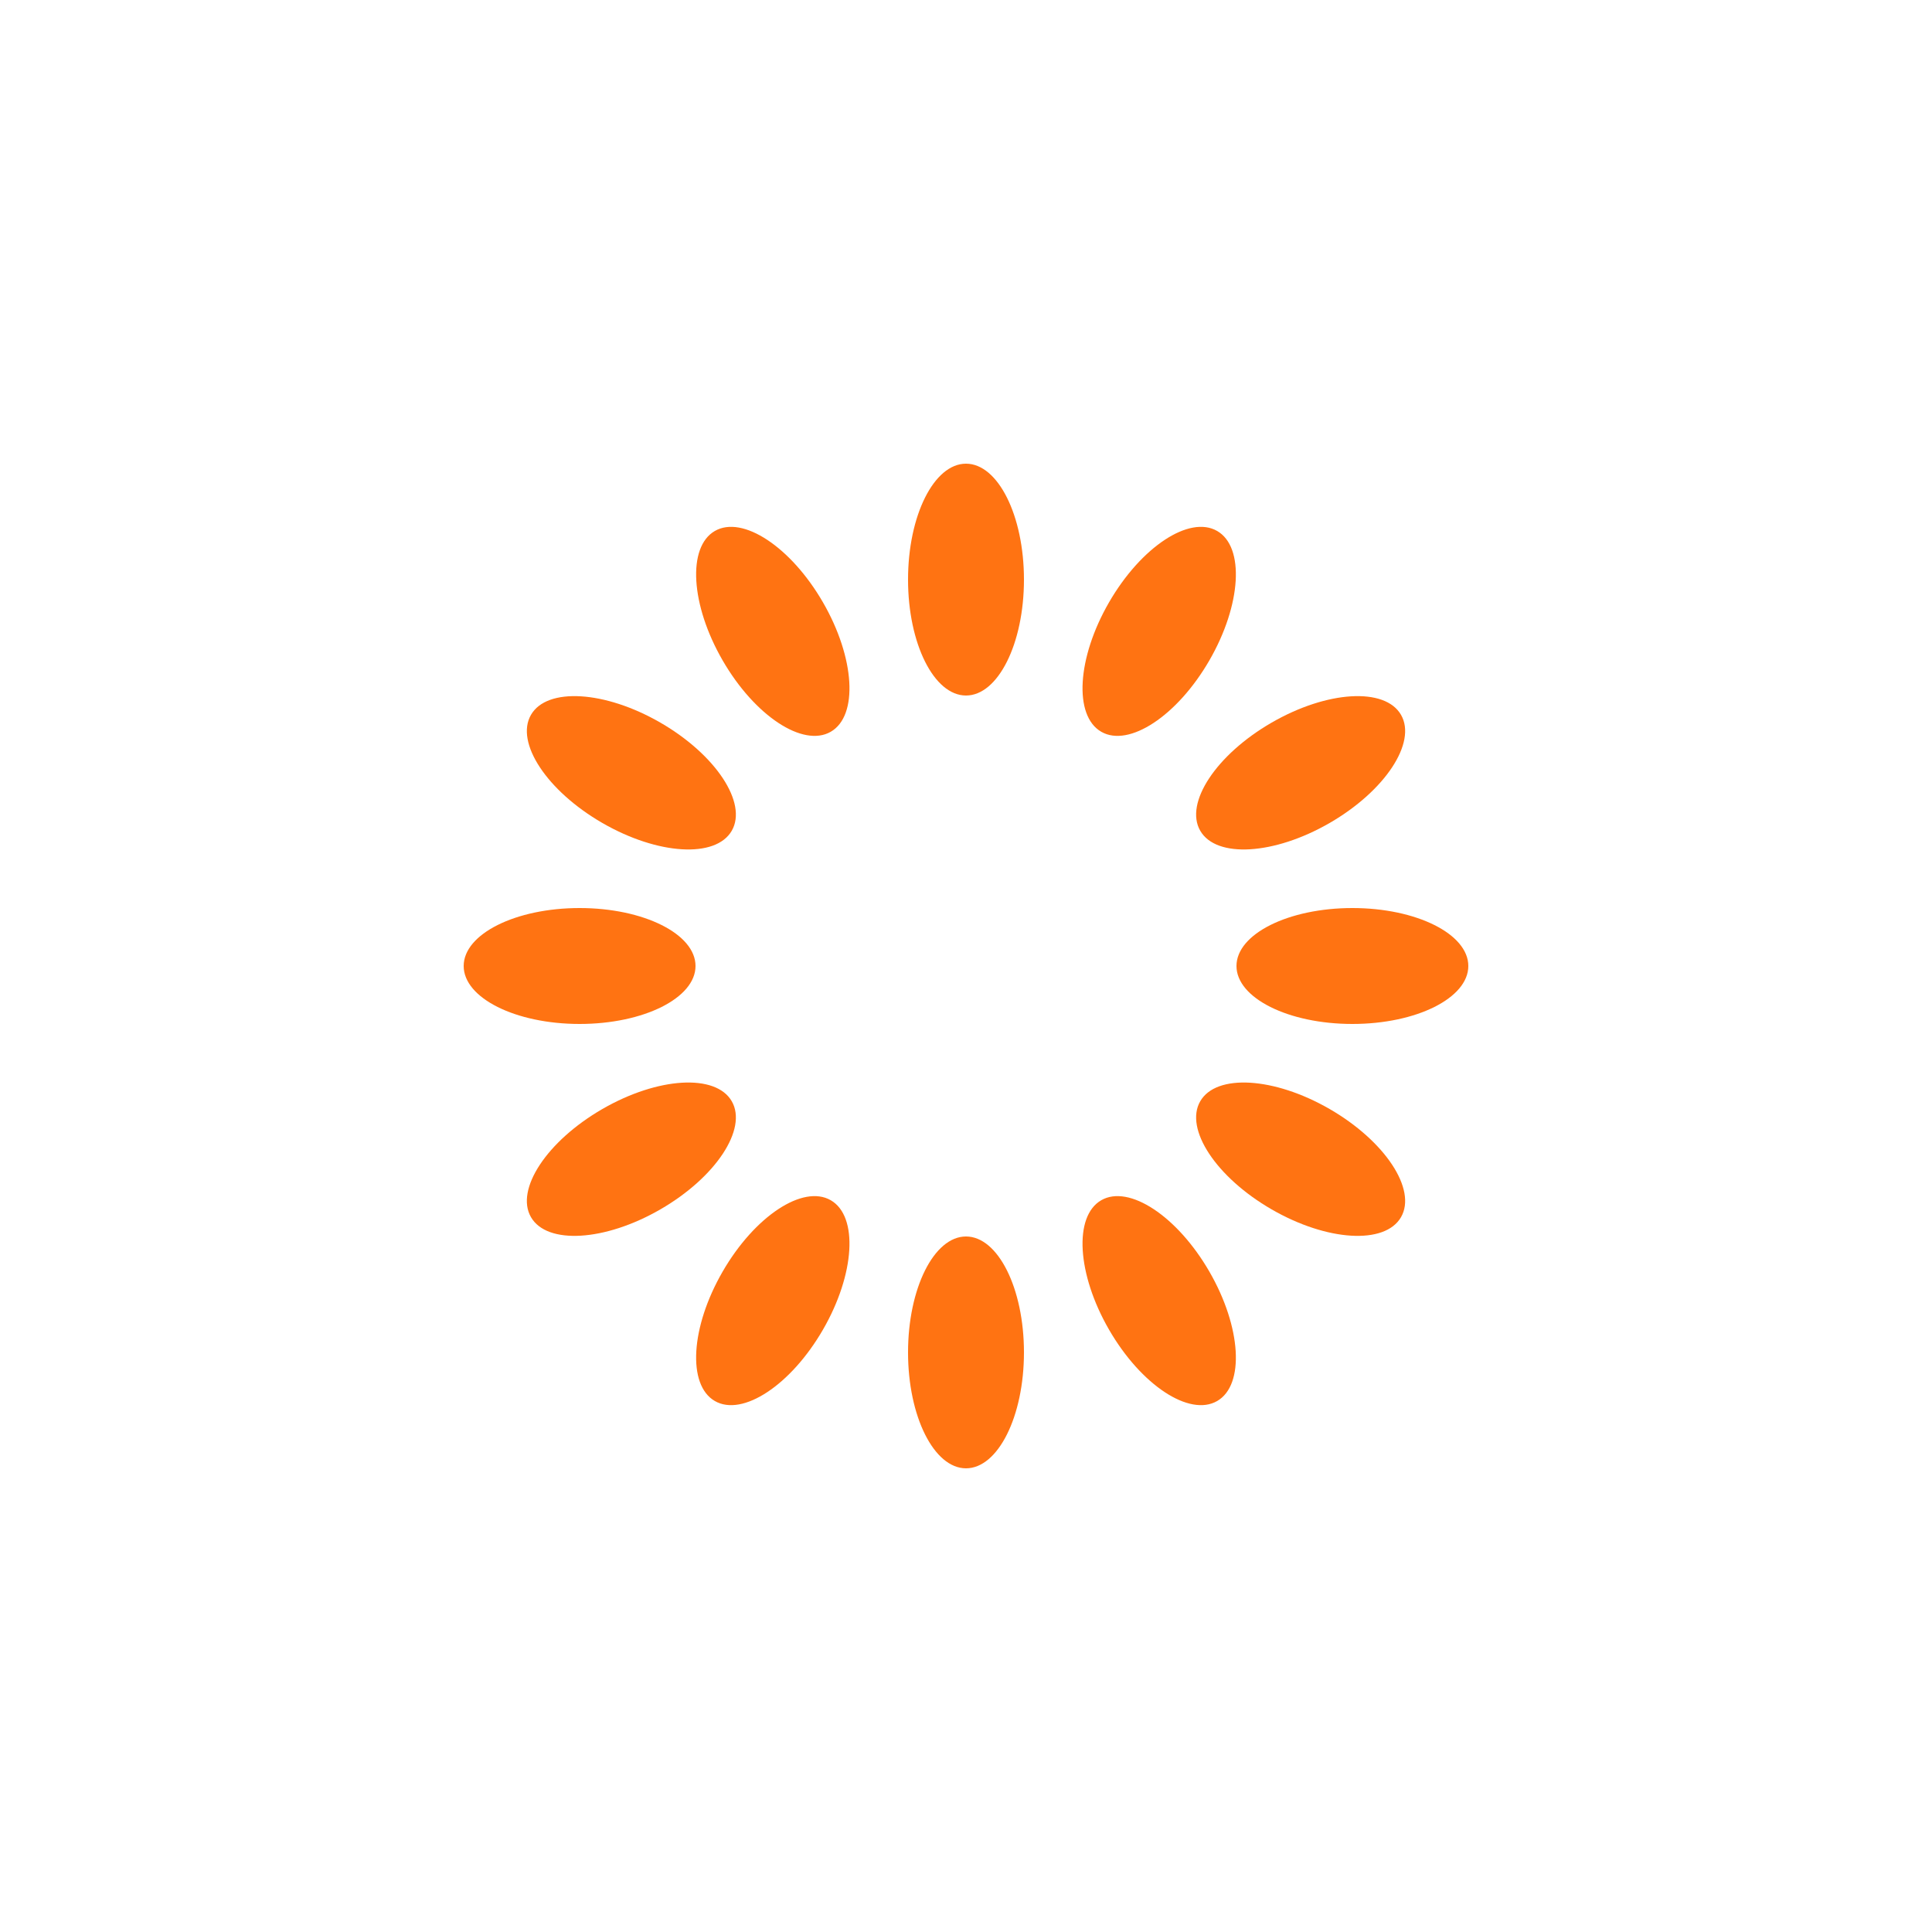
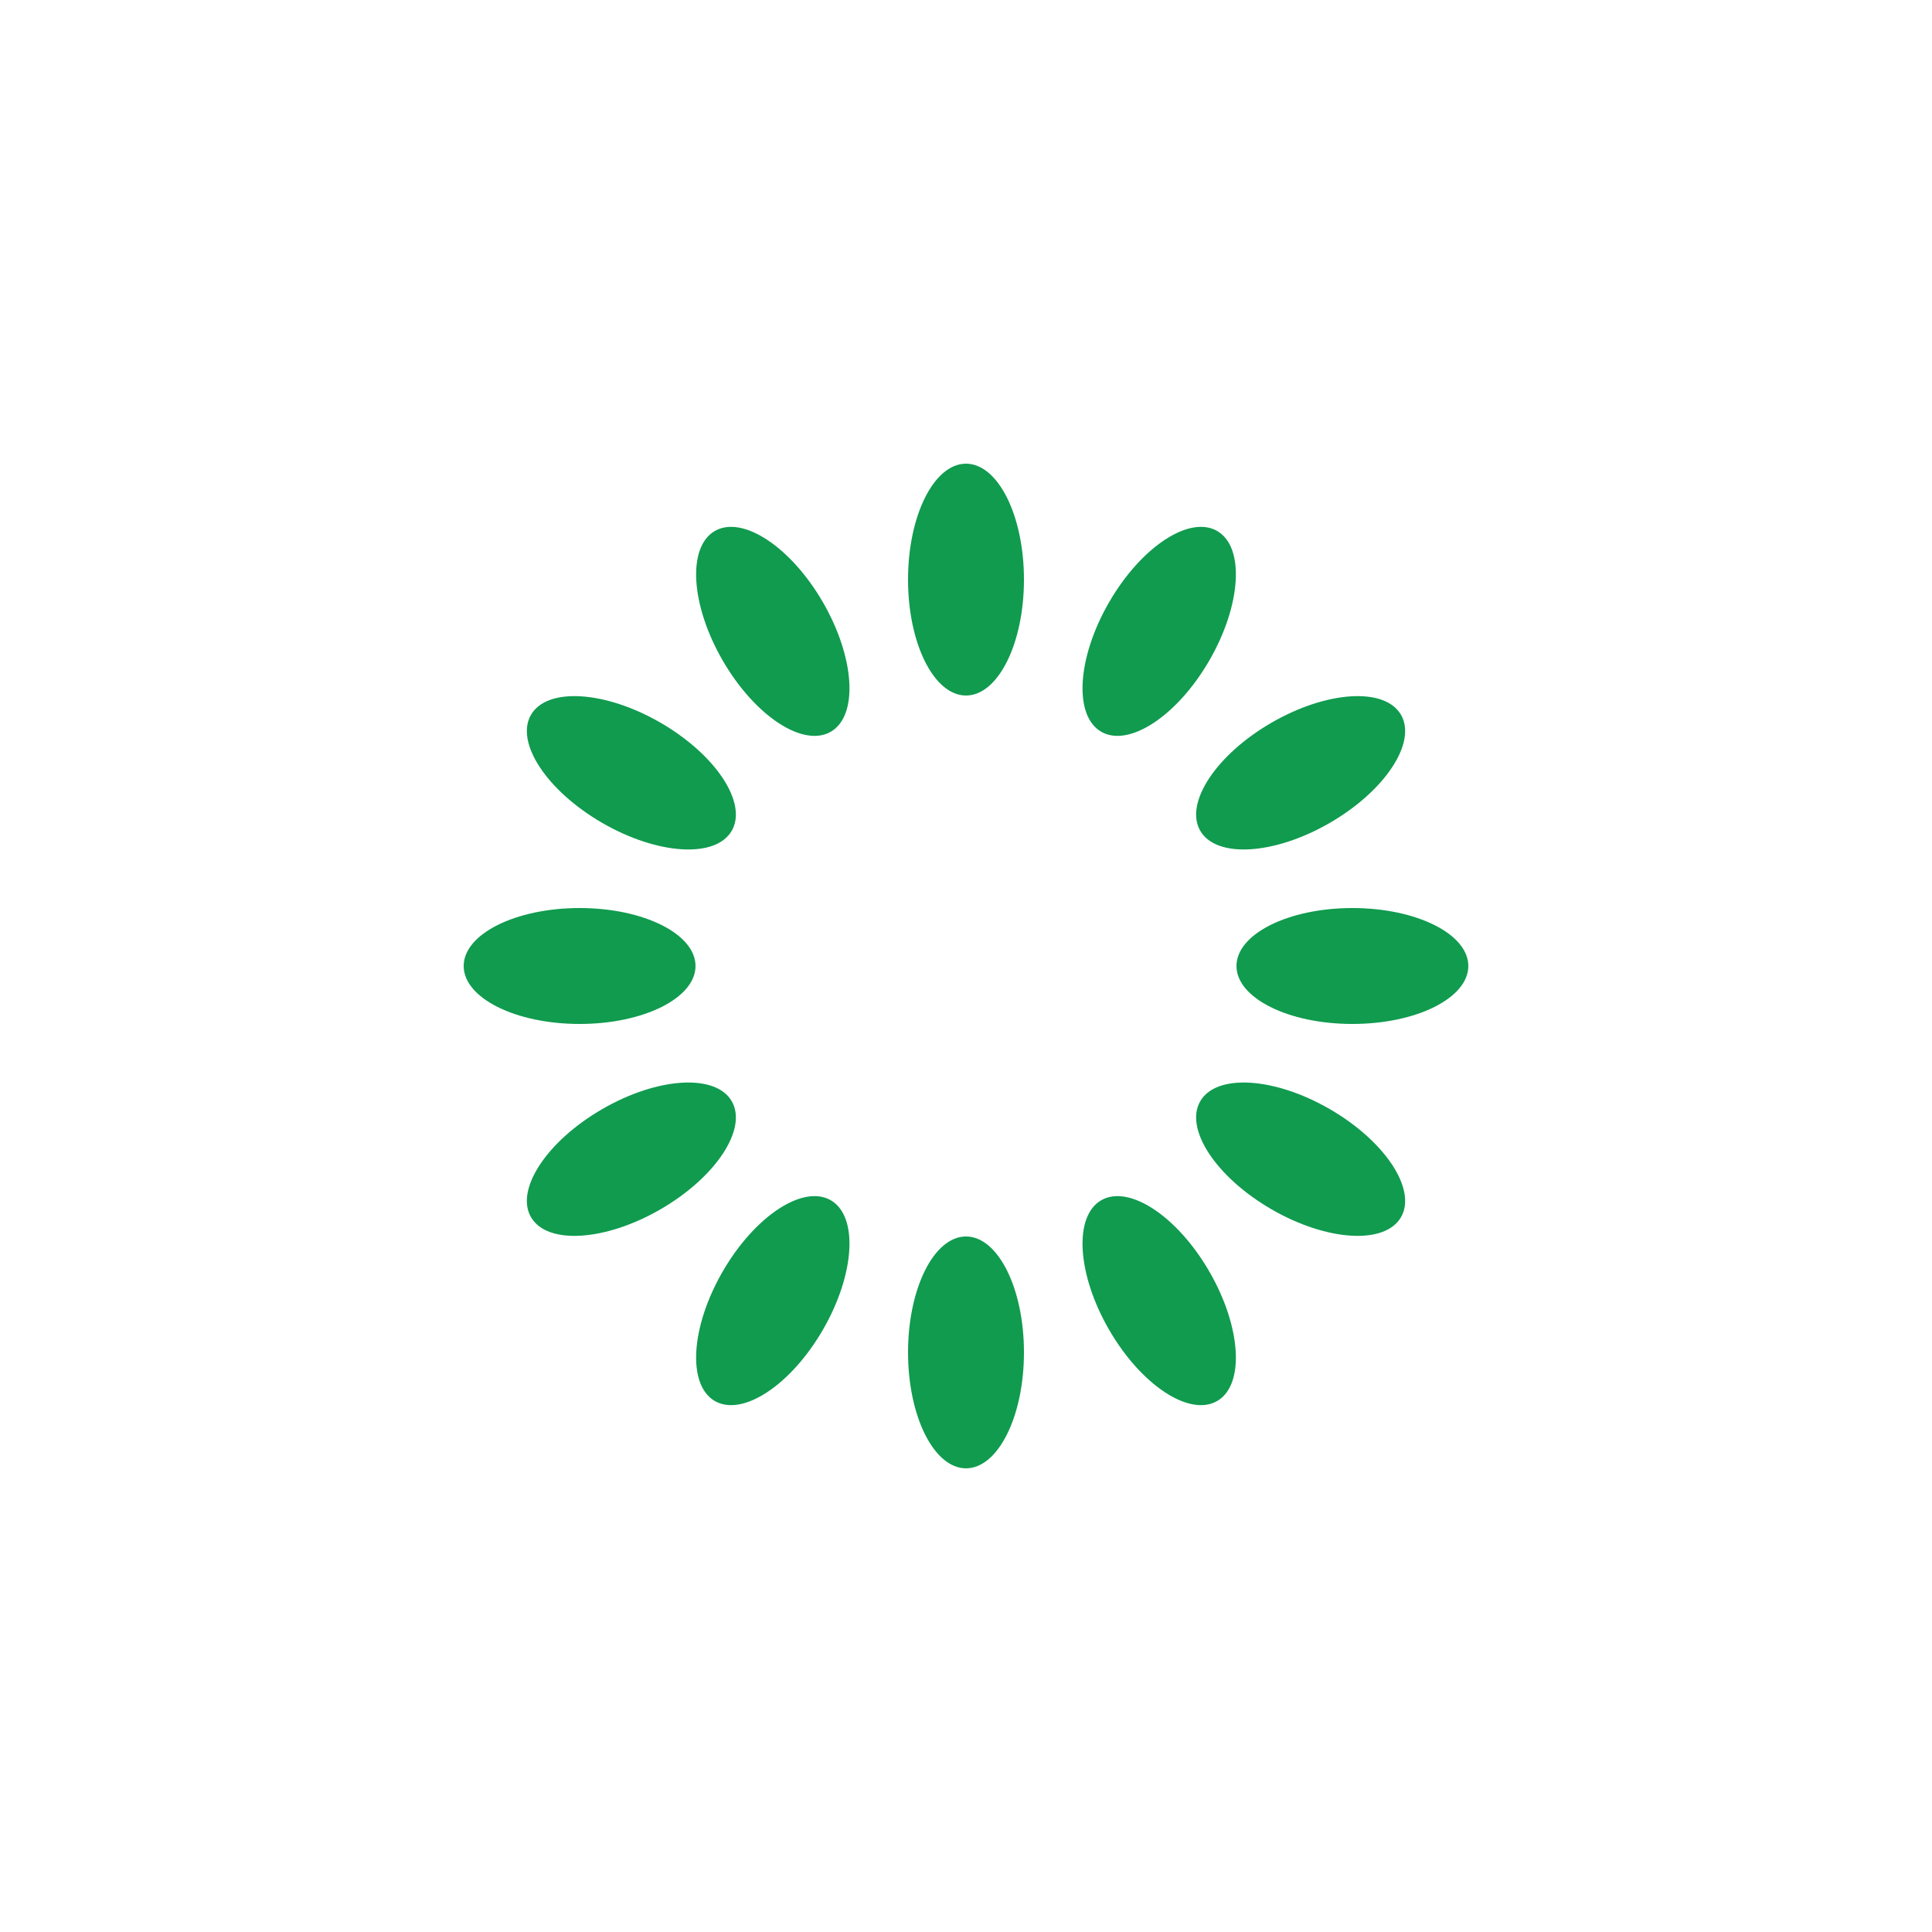
<svg xmlns="http://www.w3.org/2000/svg" viewBox="0 0 100 100" preserveAspectRatio="xMidYMid" width="200" height="200" style="shape-rendering: auto; display: block; background: rgb(255, 255, 255);">
  <g>
    <g transform="rotate(0 50 50)">
-       <rect fill="#ff7312" height="12" width="6" ry="6" rx="3" y="24" x="47">
+       <rect fill="#109b4f" height="12" width="6" ry="6" rx="3" y="24" x="47">
        <animate repeatCount="indefinite" begin="-0.917s" dur="1s" keyTimes="0;1" values="1;0" attributeName="opacity" />
      </rect>
    </g>
    <g transform="rotate(30 50 50)">
-       <rect fill="#ff7312" height="12" width="6" ry="6" rx="3" y="24" x="47">
+       <rect fill="#109b4f" height="12" width="6" ry="6" rx="3" y="24" x="47">
        <animate repeatCount="indefinite" begin="-0.833s" dur="1s" keyTimes="0;1" values="1;0" attributeName="opacity" />
      </rect>
    </g>
    <g transform="rotate(60 50 50)">
-       <rect fill="#ff7312" height="12" width="6" ry="6" rx="3" y="24" x="47">
+       <rect fill="#109b4f" height="12" width="6" ry="6" rx="3" y="24" x="47">
        <animate repeatCount="indefinite" begin="-0.75s" dur="1s" keyTimes="0;1" values="1;0" attributeName="opacity" />
      </rect>
    </g>
    <g transform="rotate(90 50 50)">
-       <rect fill="#ff7312" height="12" width="6" ry="6" rx="3" y="24" x="47">
+       <rect fill="#109b4f" height="12" width="6" ry="6" rx="3" y="24" x="47">
        <animate repeatCount="indefinite" begin="-0.667s" dur="1s" keyTimes="0;1" values="1;0" attributeName="opacity" />
      </rect>
    </g>
    <g transform="rotate(120 50 50)">
-       <rect fill="#ff7312" height="12" width="6" ry="6" rx="3" y="24" x="47">
+       <rect fill="#109b4f" height="12" width="6" ry="6" rx="3" y="24" x="47">
        <animate repeatCount="indefinite" begin="-0.583s" dur="1s" keyTimes="0;1" values="1;0" attributeName="opacity" />
      </rect>
    </g>
    <g transform="rotate(150 50 50)">
-       <rect fill="#ff7312" height="12" width="6" ry="6" rx="3" y="24" x="47">
+       <rect fill="#109b4f" height="12" width="6" ry="6" rx="3" y="24" x="47">
        <animate repeatCount="indefinite" begin="-0.5s" dur="1s" keyTimes="0;1" values="1;0" attributeName="opacity" />
      </rect>
    </g>
    <g transform="rotate(180 50 50)">
-       <rect fill="#ff7312" height="12" width="6" ry="6" rx="3" y="24" x="47">
+       <rect fill="#109b4f" height="12" width="6" ry="6" rx="3" y="24" x="47">
        <animate repeatCount="indefinite" begin="-0.417s" dur="1s" keyTimes="0;1" values="1;0" attributeName="opacity" />
      </rect>
    </g>
    <g transform="rotate(210 50 50)">
-       <rect fill="#ff7312" height="12" width="6" ry="6" rx="3" y="24" x="47">
+       <rect fill="#109b4f" height="12" width="6" ry="6" rx="3" y="24" x="47">
        <animate repeatCount="indefinite" begin="-0.333s" dur="1s" keyTimes="0;1" values="1;0" attributeName="opacity" />
      </rect>
    </g>
    <g transform="rotate(240 50 50)">
-       <rect fill="#ff7312" height="12" width="6" ry="6" rx="3" y="24" x="47">
+       <rect fill="#109b4f" height="12" width="6" ry="6" rx="3" y="24" x="47">
        <animate repeatCount="indefinite" begin="-0.25s" dur="1s" keyTimes="0;1" values="1;0" attributeName="opacity" />
      </rect>
    </g>
    <g transform="rotate(270 50 50)">
-       <rect fill="#ff7312" height="12" width="6" ry="6" rx="3" y="24" x="47">
+       <rect fill="#109b4f" height="12" width="6" ry="6" rx="3" y="24" x="47">
        <animate repeatCount="indefinite" begin="-0.167s" dur="1s" keyTimes="0;1" values="1;0" attributeName="opacity" />
      </rect>
    </g>
    <g transform="rotate(300 50 50)">
-       <rect fill="#ff7312" height="12" width="6" ry="6" rx="3" y="24" x="47">
+       <rect fill="#109b4f" height="12" width="6" ry="6" rx="3" y="24" x="47">
        <animate repeatCount="indefinite" begin="-0.083s" dur="1s" keyTimes="0;1" values="1;0" attributeName="opacity" />
      </rect>
    </g>
    <g transform="rotate(330 50 50)">
-       <rect fill="#ff7312" height="12" width="6" ry="6" rx="3" y="24" x="47">
+       <rect fill="#109b4f" height="12" width="6" ry="6" rx="3" y="24" x="47">
        <animate repeatCount="indefinite" begin="0s" dur="1s" keyTimes="0;1" values="1;0" attributeName="opacity" />
      </rect>
    </g>
    <g />
  </g>
</svg>
